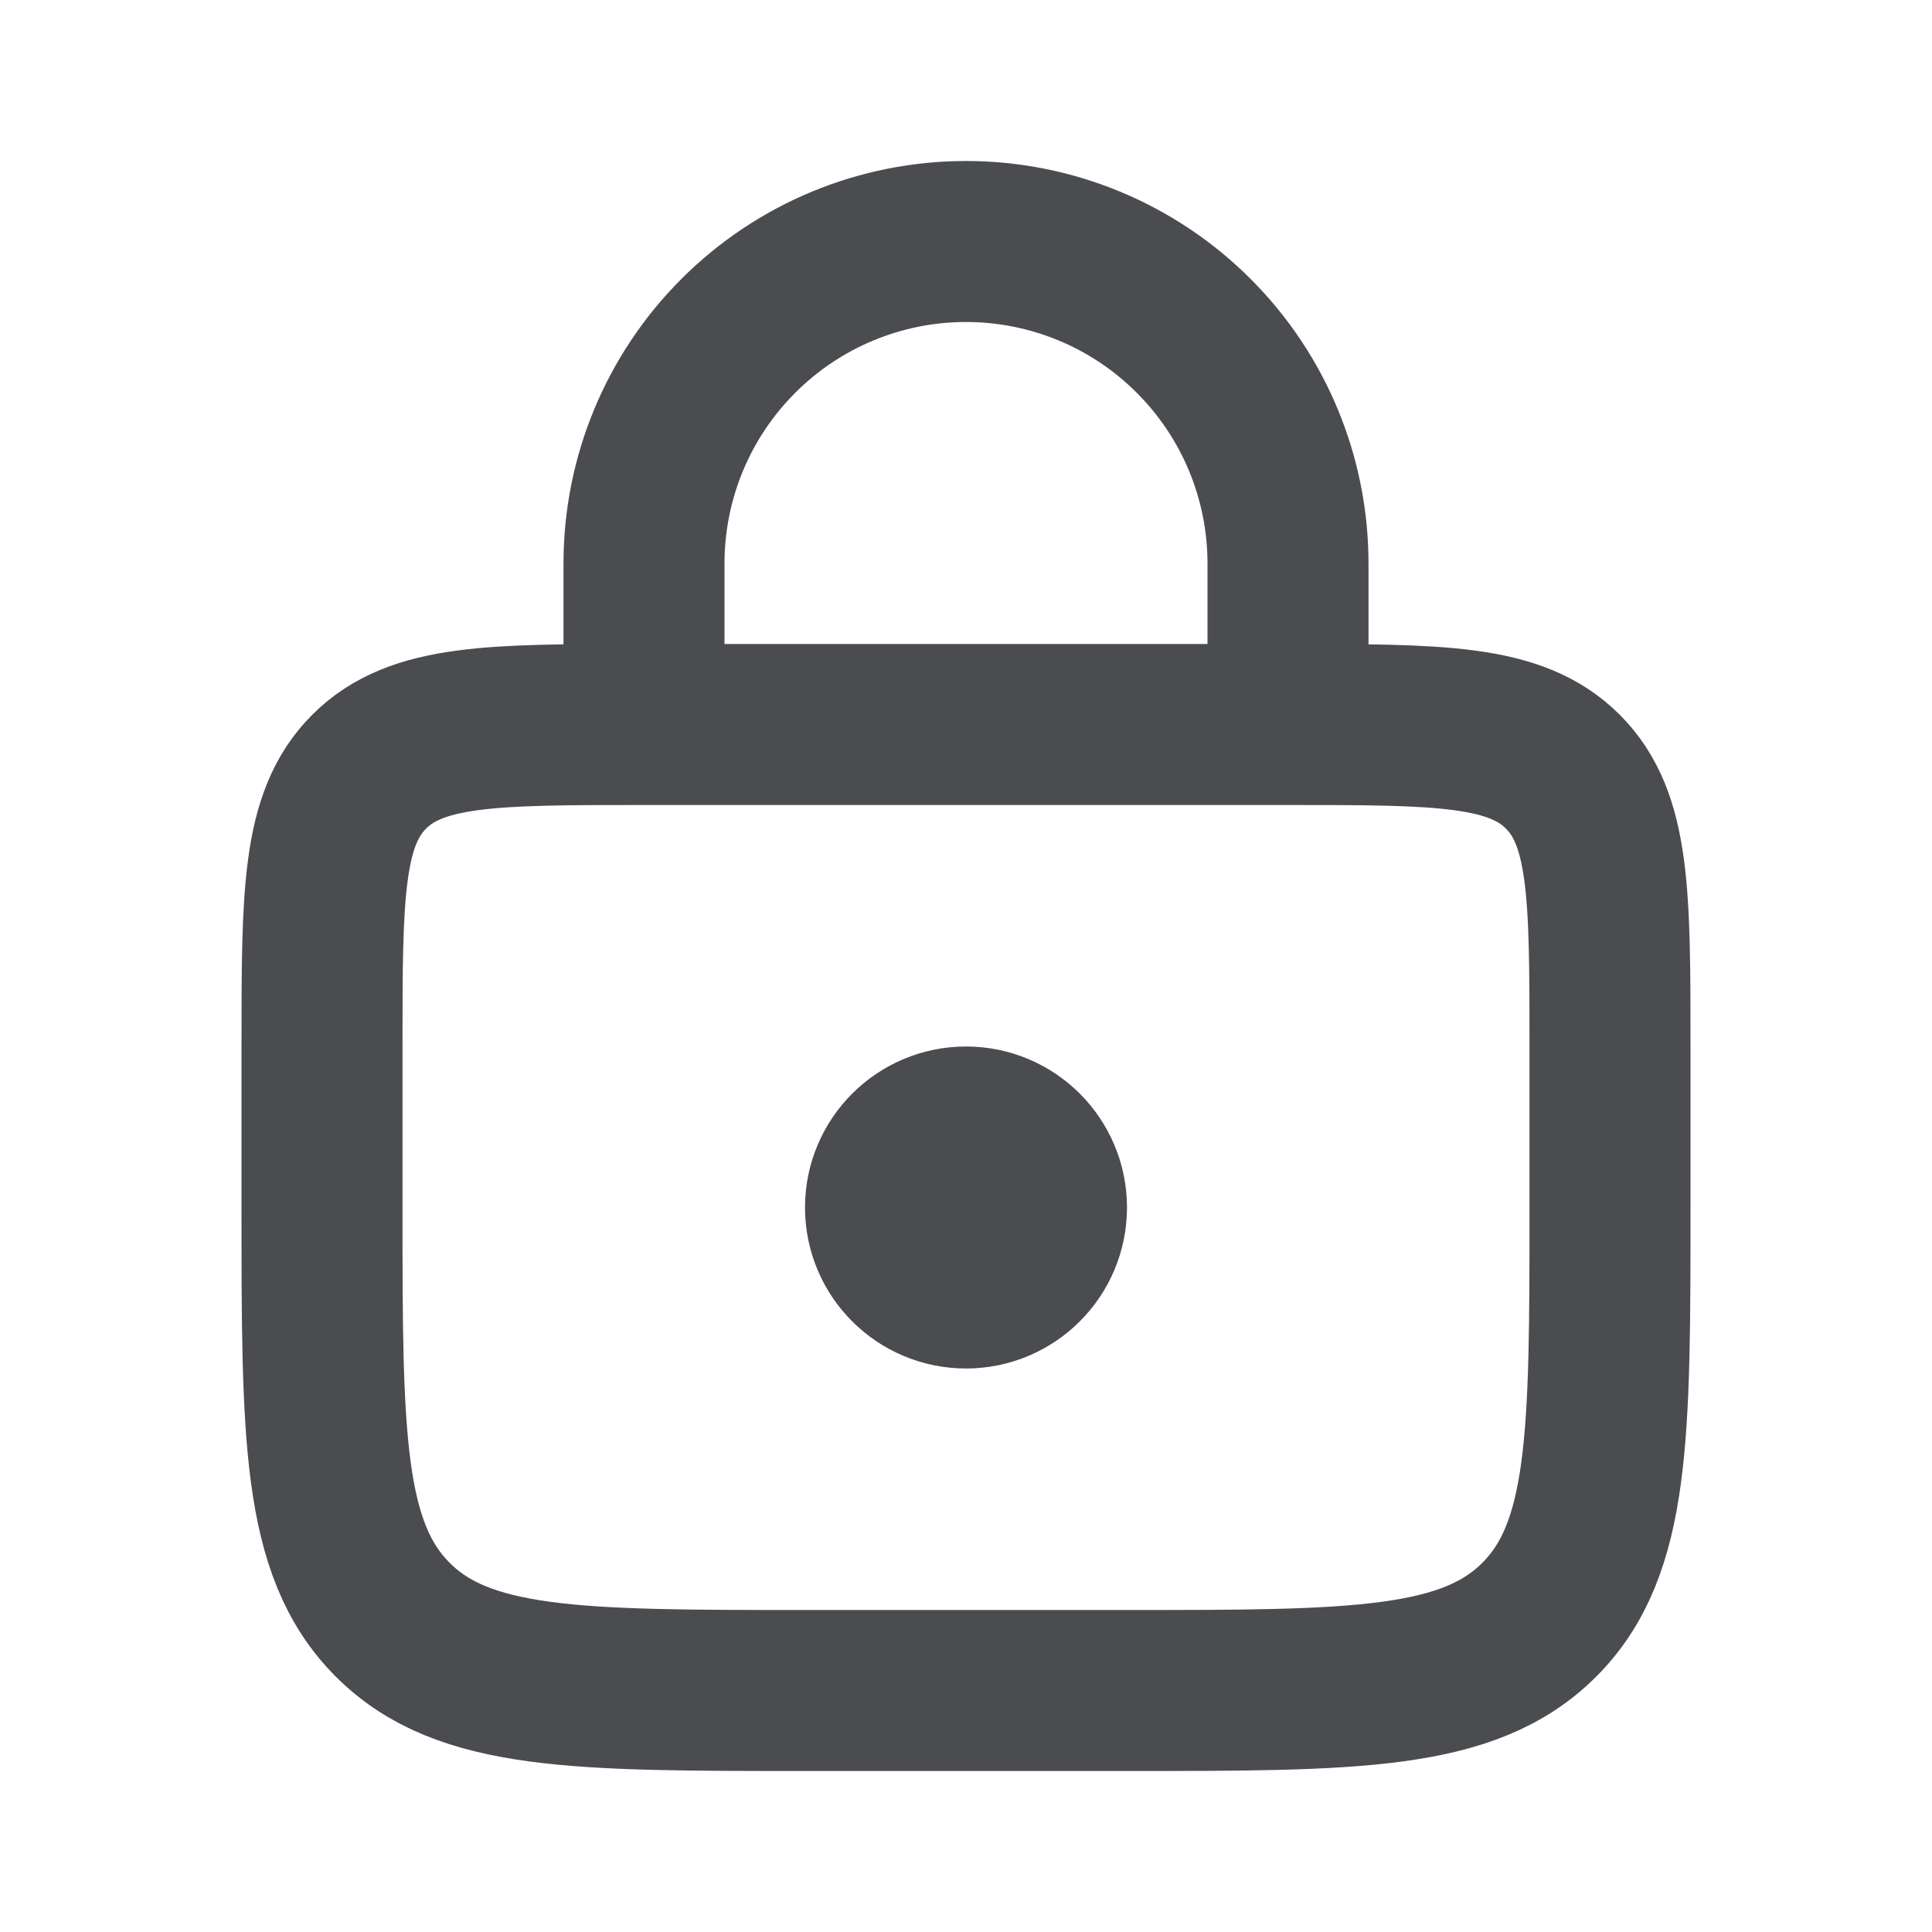
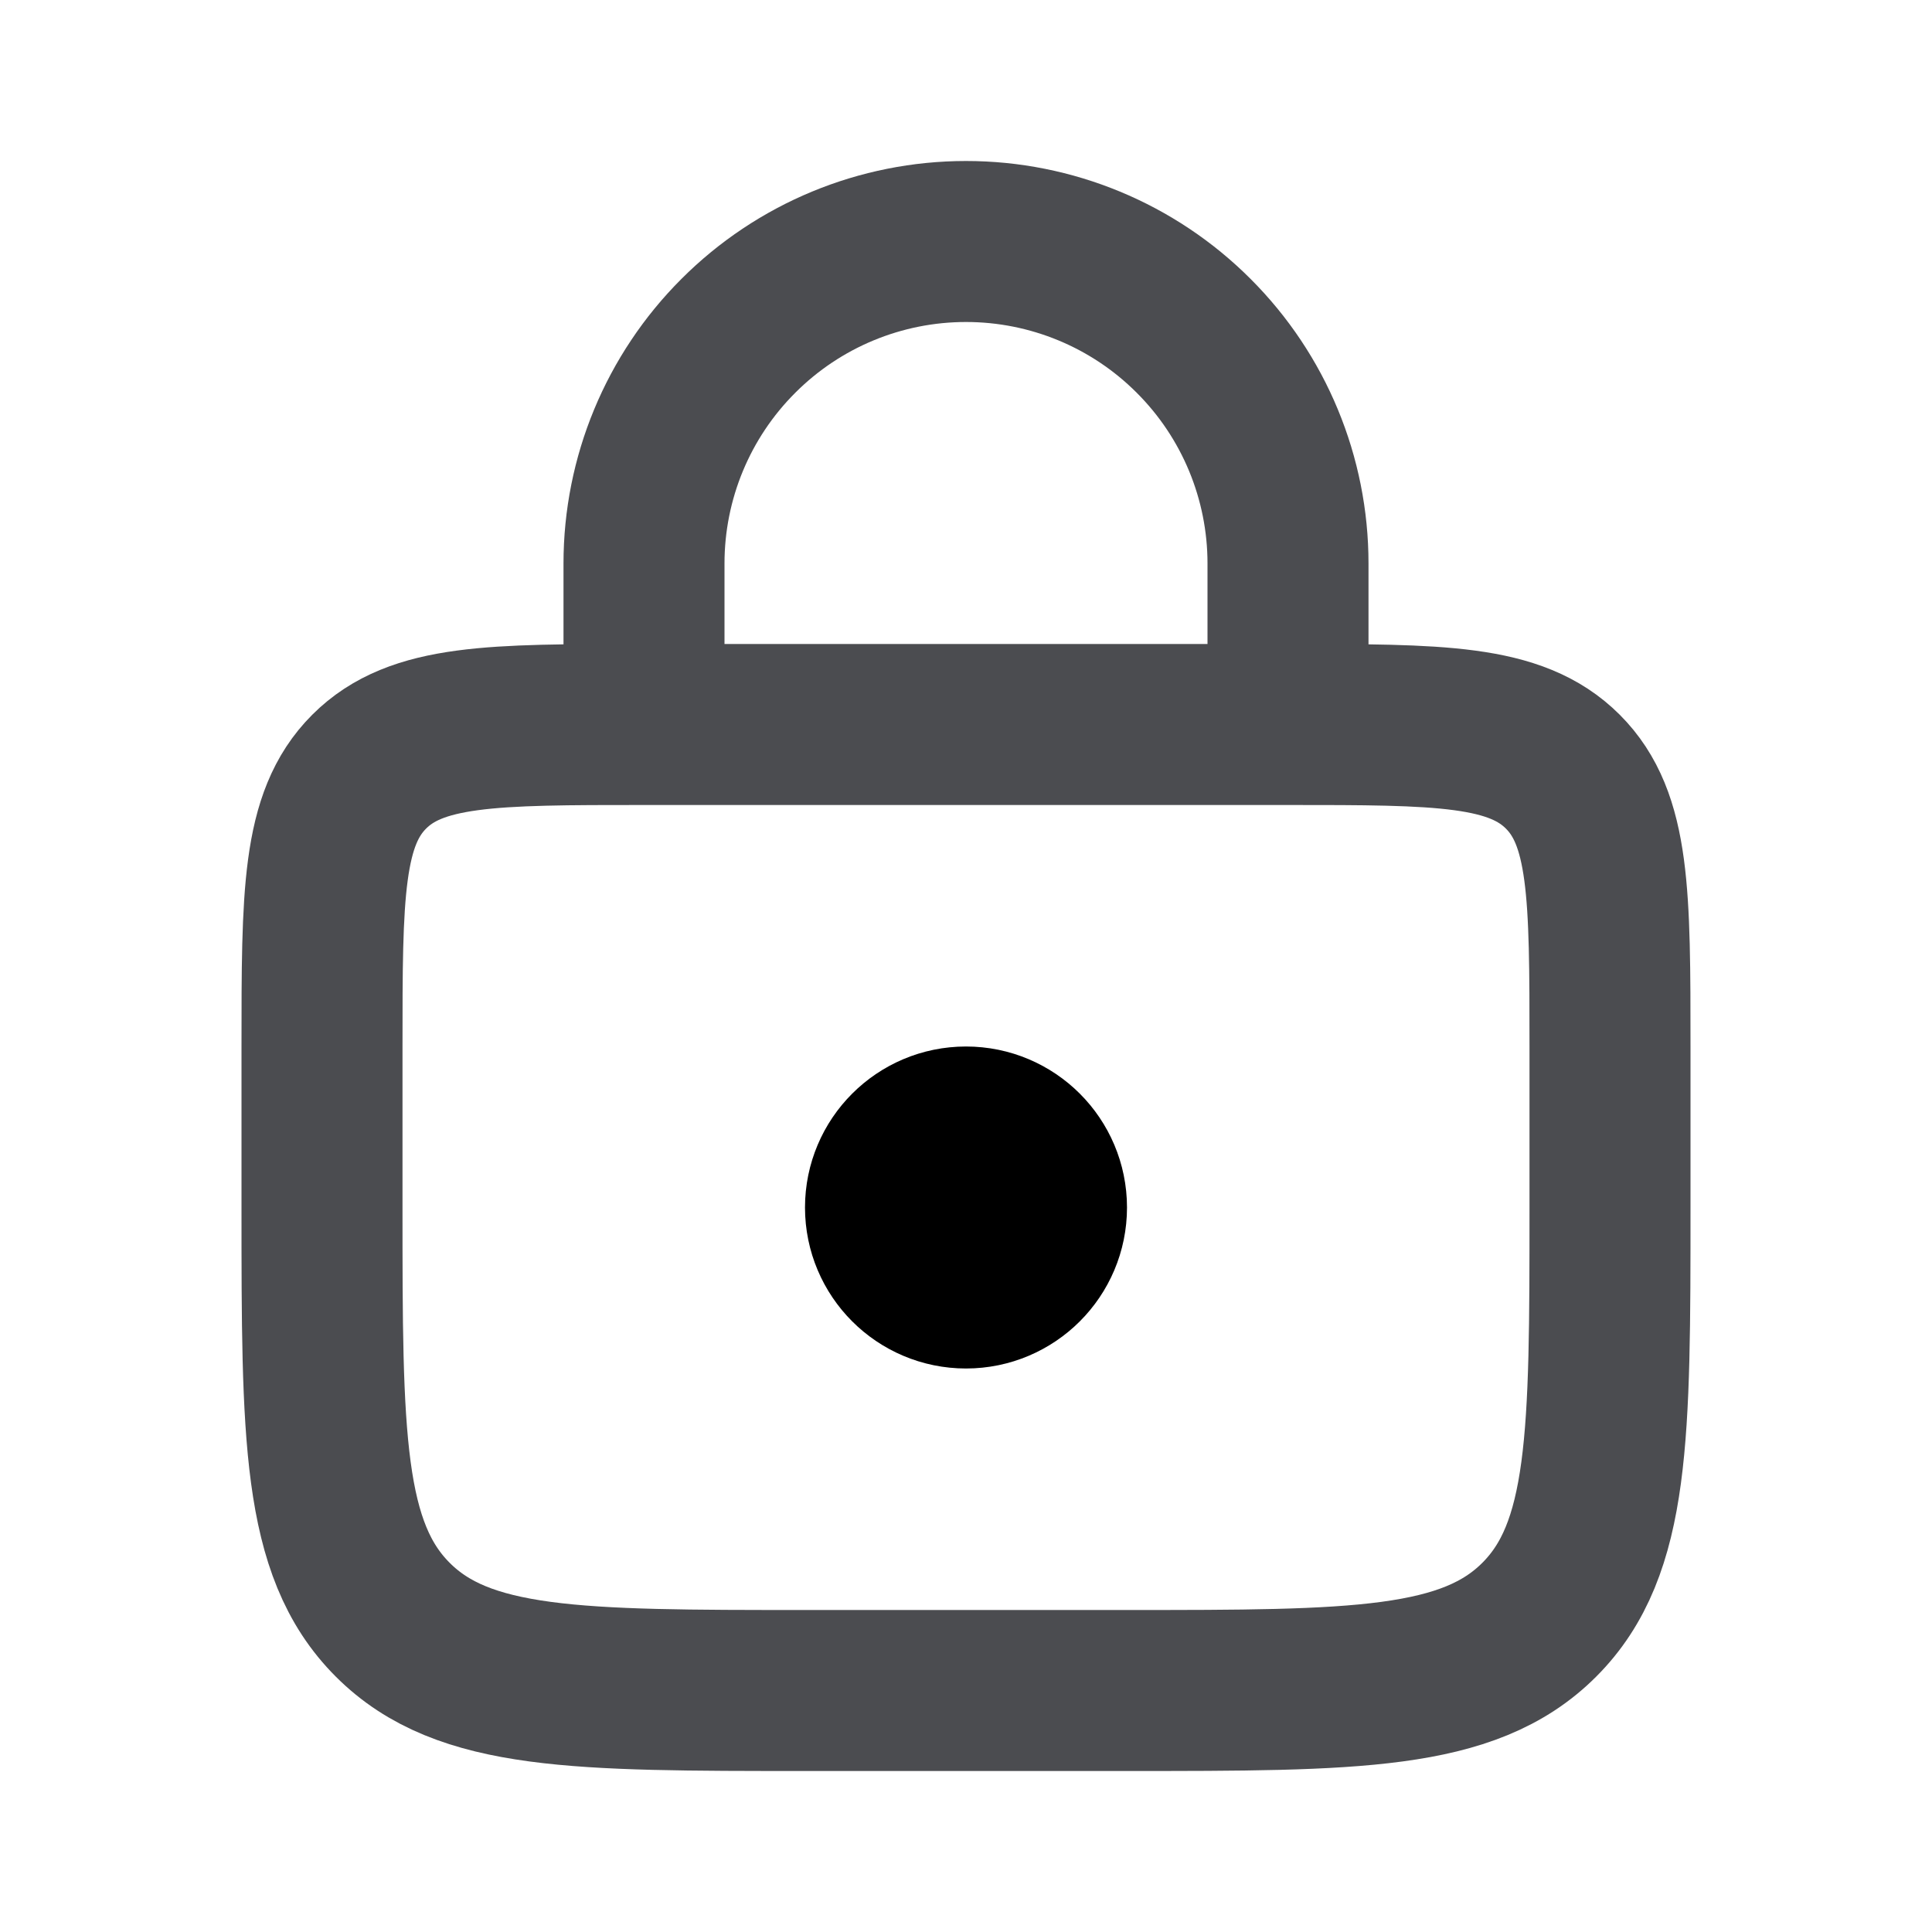
<svg xmlns="http://www.w3.org/2000/svg" width="24" height="24" viewBox="0 0 24 24" fill="none">
  <path d="M4 13C4 11.114 4 10.172 4.586 9.586C5.172 9 6.114 9 8 9H16C17.886 9 18.828 9 19.414 9.586C20 10.172 20 11.114 20 13V15C20 17.828 20 19.243 19.121 20.121C18.243 21 16.828 21 14 21H10C7.172 21 5.757 21 4.879 20.121C4 19.243 4 17.828 4 15V13Z" stroke="#4B4C50" stroke-width="2" />
  <path d="M16 8V7C16 5.939 15.579 4.922 14.828 4.172C14.078 3.421 13.061 3 12 3C10.939 3 9.922 3.421 9.172 4.172C8.421 4.922 8 5.939 8 7V8" stroke="#4B4C50" stroke-width="2" stroke-linecap="round" />
-   <path d="M12 14C12.552 14 13 14.448 13 15C13 15.552 12.552 16 12 16C11.448 16 11 15.552 11 15C11 14.448 11.448 14 12 14Z" fill="#4B4C50" stroke="#4B4C50" stroke-width="2" />
+   <path d="M12 14C12.552 14 13 14.448 13 15C13 15.552 12.552 16 12 16C11.448 16 11 15.552 11 15C11 14.448 11.448 14 12 14Z" fill="currentColor" stroke="currentColor" stroke-width="2" />
</svg>
